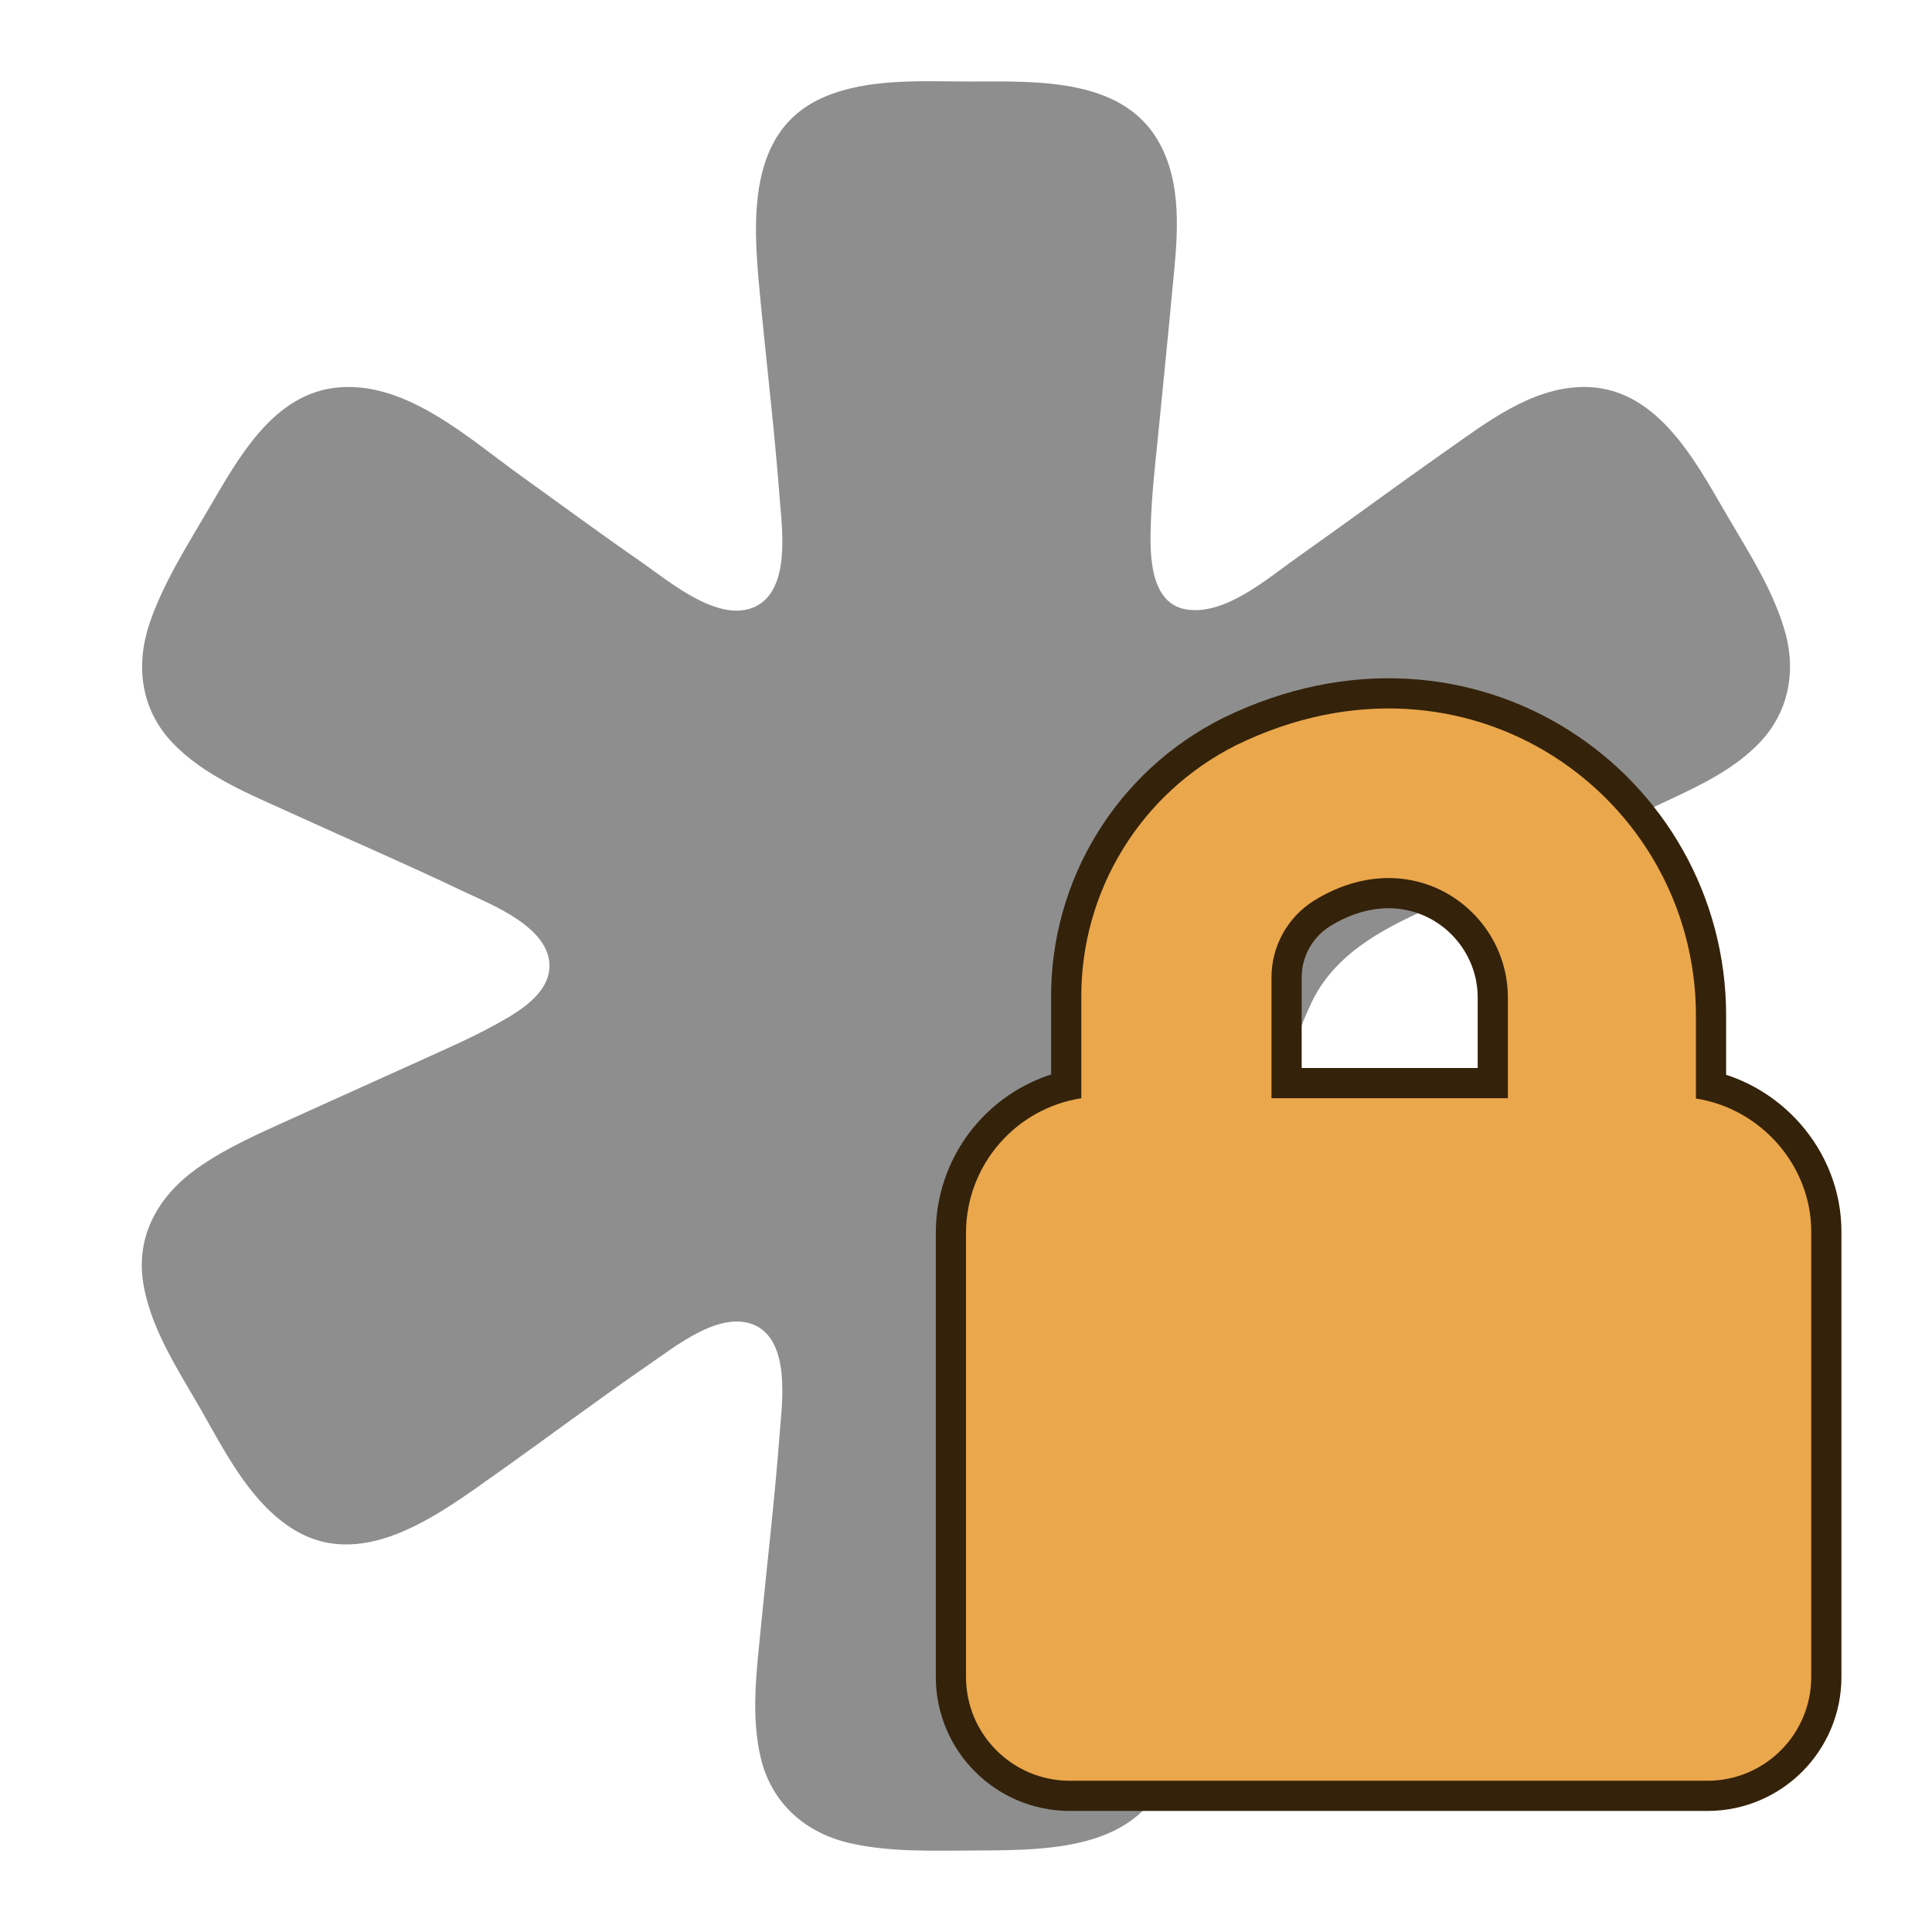
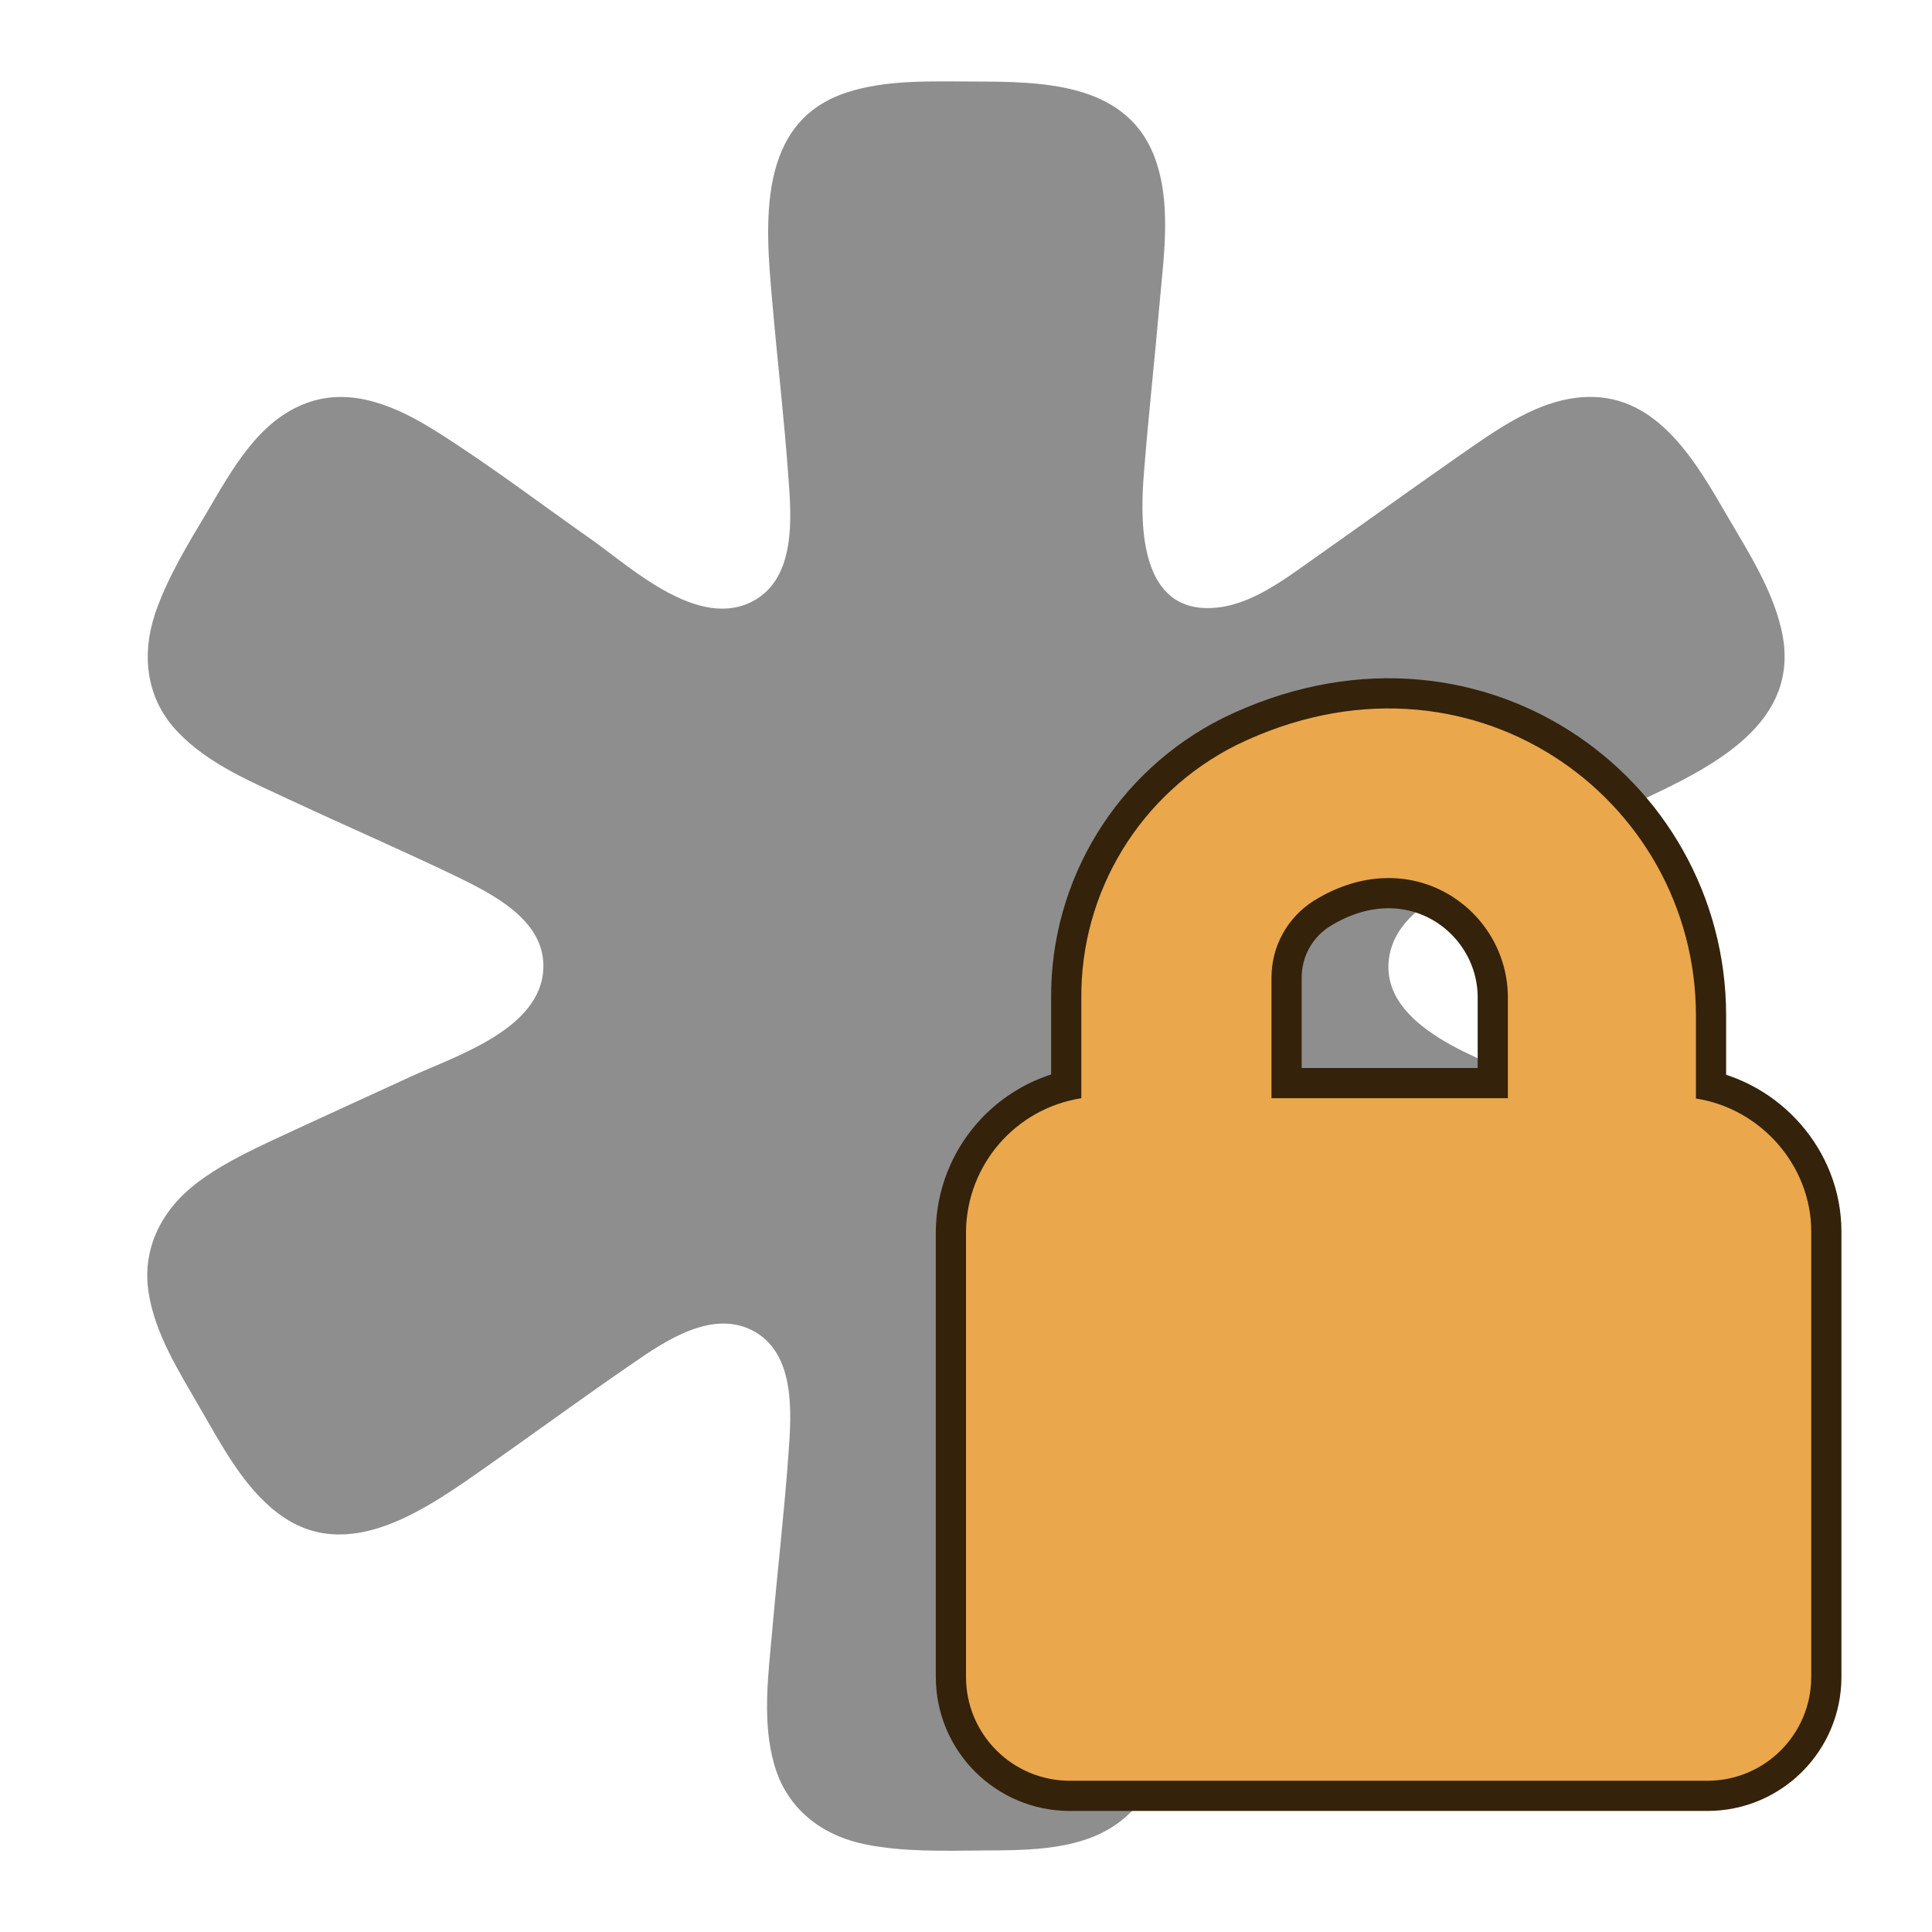
<svg xmlns="http://www.w3.org/2000/svg" height="64" width="64" viewBox="0 0 64 64" xml:space="preserve">
  <svg width="64" height="64" viewBox="0 0 64 64" fill="#8e8e8e">
-     <path d="M38.35 14.56 C38.25 15.51 38.15 16.46 38.12 17.41 C38.09 18.34 38.08 20 39.31 20.19 C40.59 20.39 41.99 19.16 42.94 18.49 C44.61 17.31 46.26 16.09 47.94 14.91 C49.25 13.99 50.71 12.86 52.39 12.82 C54.84 12.76 56.12 15.2 57.18 17.02 C57.92 18.29 58.78 19.6 59.16 21.03 C59.49 22.31 59.23 23.6 58.31 24.58 C57.47 25.47 56.32 26.02 55.22 26.53 C53.05 27.56 50.84 28.52 48.65 29.51 C46.71 30.38 44.43 31.16 43.45 33.2 C42.68 34.82 42.35 36.55 41.36 38.08 C40.26 39.77 38.36 41.08 38 43.17 C37.75 44.64 38.02 46.2 38.17 47.66 C38.38 49.73 38.59 51.79 38.79 53.86 C38.93 55.3 39.14 56.84 38.79 58.27 C38.05 61.27 34.89 61.29 32.38 61.3 C30.99 61.3 29.54 61.37 28.17 61.06 C26.7 60.73 25.58 59.76 25.21 58.27 C24.86 56.84 25.07 55.3 25.21 53.86 C25.42 51.72 25.67 49.59 25.83 47.46 C25.91 46.47 26.18 44.5 25.05 43.92 C23.9 43.35 22.35 44.62 21.5 45.2 C19.8 46.37 18.15 47.61 16.47 48.8 C14.51 50.19 11.89 52.2 9.52 50.53 C8.2 49.61 7.41 48.01 6.63 46.65 C5.88 45.35 4.97 43.97 4.74 42.47 C4.5 40.91 5.27 39.6 6.52 38.71 C7.49 38.02 8.6 37.54 9.68 37.05 C11.03 36.44 12.38 35.83 13.73 35.22 C14.65 34.8 15.59 34.4 16.47 33.91 C17.16 33.53 18.15 32.95 18.2 32.06 C18.27 30.72 16.24 29.95 15.31 29.51 C13.45 28.62 11.56 27.81 9.68 26.95 C8.3 26.32 6.75 25.71 5.69 24.58 C4.66 23.48 4.49 22.04 4.95 20.66 C5.4 19.33 6.18 18.11 6.88 16.91 C7.88 15.21 9.05 12.99 11.26 12.83 C13.51 12.66 15.55 14.54 17.24 15.75 C18.59 16.72 19.92 17.7 21.29 18.65 C22.17 19.26 23.84 20.69 25.05 20.08 C26.18 19.5 25.91 17.53 25.83 16.54 C25.67 14.41 25.42 12.28 25.21 10.14 C24.98 7.71 24.57 4.38 27.31 3.21 C28.79 2.58 30.55 2.7 32.13 2.7 C34.36 2.7 37.36 2.54 38.5 4.92 C39.2 6.36 38.98 8.11 38.83 9.65 C38.68 11.29 38.51 12.92 38.35 14.56 Z" />
-     <path d="M49.07 50.43 C47.33 49.42 45.78 47.9 45.45 45.83 C45.15 43.95 46 42.19 46.91 40.61 C47.87 38.95 49.04 37.27 50.95 36.64 C52.83 36.02 54.83 36.6 56.5 37.56 C58.2 38.54 59.73 40.04 60.1 42.04 C60.46 43.96 59.59 45.77 58.65 47.39 C57.74 48.97 56.64 50.59 54.87 51.27 C52.91 52.02 50.81 51.43 49.07 50.43 Z" />
+     <path d="M37.88 15.85 C37.76 17.5 37.81 20.26 40.15 20.14 C41.41 20.08 42.55 19.19 43.53 18.5 C45.12 17.38 46.7 16.24 48.29 15.13 C49.56 14.25 50.97 13.2 52.57 13.15 C54.94 13.07 56.21 15.36 57.24 17.13 C57.92 18.29 58.69 19.5 59 20.81 C59.76 23.96 56.68 25.43 54.28 26.55 C52.59 27.34 50.88 28.09 49.19 28.89 C47.98 29.46 46.21 30.22 46.01 31.76 C45.72 34.06 49.17 35.11 50.69 35.8 C52.04 36.42 53.41 37.04 54.75 37.67 C55.99 38.25 57.33 38.85 58.25 39.9 C60.13 42.07 58.49 44.71 57.31 46.76 C56.32 48.46 55.15 50.7 52.93 50.85 C51.19 50.96 49.64 49.81 48.29 48.87 C46.78 47.82 45.29 46.74 43.79 45.69 C42.55 44.81 40.51 43.11 38.89 44.18 C37.23 45.29 37.87 48.15 38.02 49.73 C38.22 51.84 38.5 53.97 38.57 56.09 C38.62 57.58 38.45 59.22 37.23 60.24 C35.95 61.32 34.09 61.29 32.51 61.3 C31.24 61.31 29.93 61.35 28.68 61.1 C27.23 60.81 26.07 59.93 25.65 58.46 C25.24 57.04 25.45 55.48 25.58 54.03 C25.75 52.07 25.98 50.11 26.12 48.15 C26.22 46.8 26.36 44.79 24.9 44.06 C23.55 43.39 22.02 44.43 20.95 45.17 C19.33 46.28 17.75 47.44 16.14 48.57 C14.17 49.95 11.53 51.89 9.21 50.13 C8.06 49.26 7.34 47.87 6.63 46.65 C5.94 45.45 5.13 44.19 4.92 42.8 C4.7 41.34 5.37 40.06 6.53 39.18 C7.5 38.45 8.63 37.96 9.72 37.45 C11.02 36.85 12.33 36.25 13.64 35.65 C15.09 34.98 17.94 34.09 18 32.06 C18.05 30.46 16.28 29.6 15.07 29.01 C13.3 28.16 11.5 27.38 9.72 26.55 C8.4 25.93 6.94 25.34 5.91 24.27 C4.85 23.18 4.67 21.73 5.14 20.32 C5.55 19.12 6.24 18 6.89 16.91 C7.69 15.55 8.58 13.92 10.16 13.35 C11.65 12.8 13.16 13.48 14.42 14.27 C16.22 15.4 17.92 16.7 19.66 17.92 C20.96 18.85 23.16 20.87 24.95 19.91 C26.36 19.15 26.22 17.18 26.12 15.85 C25.98 13.89 25.75 11.93 25.58 9.97 C25.35 7.4 25.06 4.03 28.06 3.06 C29.39 2.63 30.87 2.7 32.26 2.7 C34.45 2.71 37.23 2.71 38.21 5.11 C38.82 6.63 38.56 8.4 38.42 9.97 C38.25 11.93 38.03 13.89 37.88 15.85 Z" />
  </svg>
  <g style="display:inline;stroke-width:1;stroke:#34220a;stroke-opacity:1">
    <g style="display:inline;stroke:#34220a;stroke-width:1;stroke-opacity:1" stroke="#0c0c0c" stroke-opacity=".8">
      <path d="M56.18 36.38v-2.74c0-7.24-7.55-12.7-15.22-8.96a9.3 9.3 0 0 0-5.14 8.4v3.3A4.52 4.52 0 0 0 32 40.79v14.76c0 1.9 1.54 3.44 3.44 3.44h21.12c1.9 0 3.44-1.54 3.44-3.44V40.8c0-2.2-1.68-4.08-3.82-4.41zm-6.23 0h-7.83v-4a3 3 0 0 1 1.4-2.54c3.23-2 6.43.3 6.43 3.2v3.34z" display="inline" fill="#eaa74b" stroke="none" style="display:inline;stroke:#34220a;stroke-width:2;stroke-linecap:round;stroke-linejoin:round;stroke-dasharray:none;stroke-opacity:1;paint-order:stroke fill markers" />
    </g>
  </g>
</svg>
